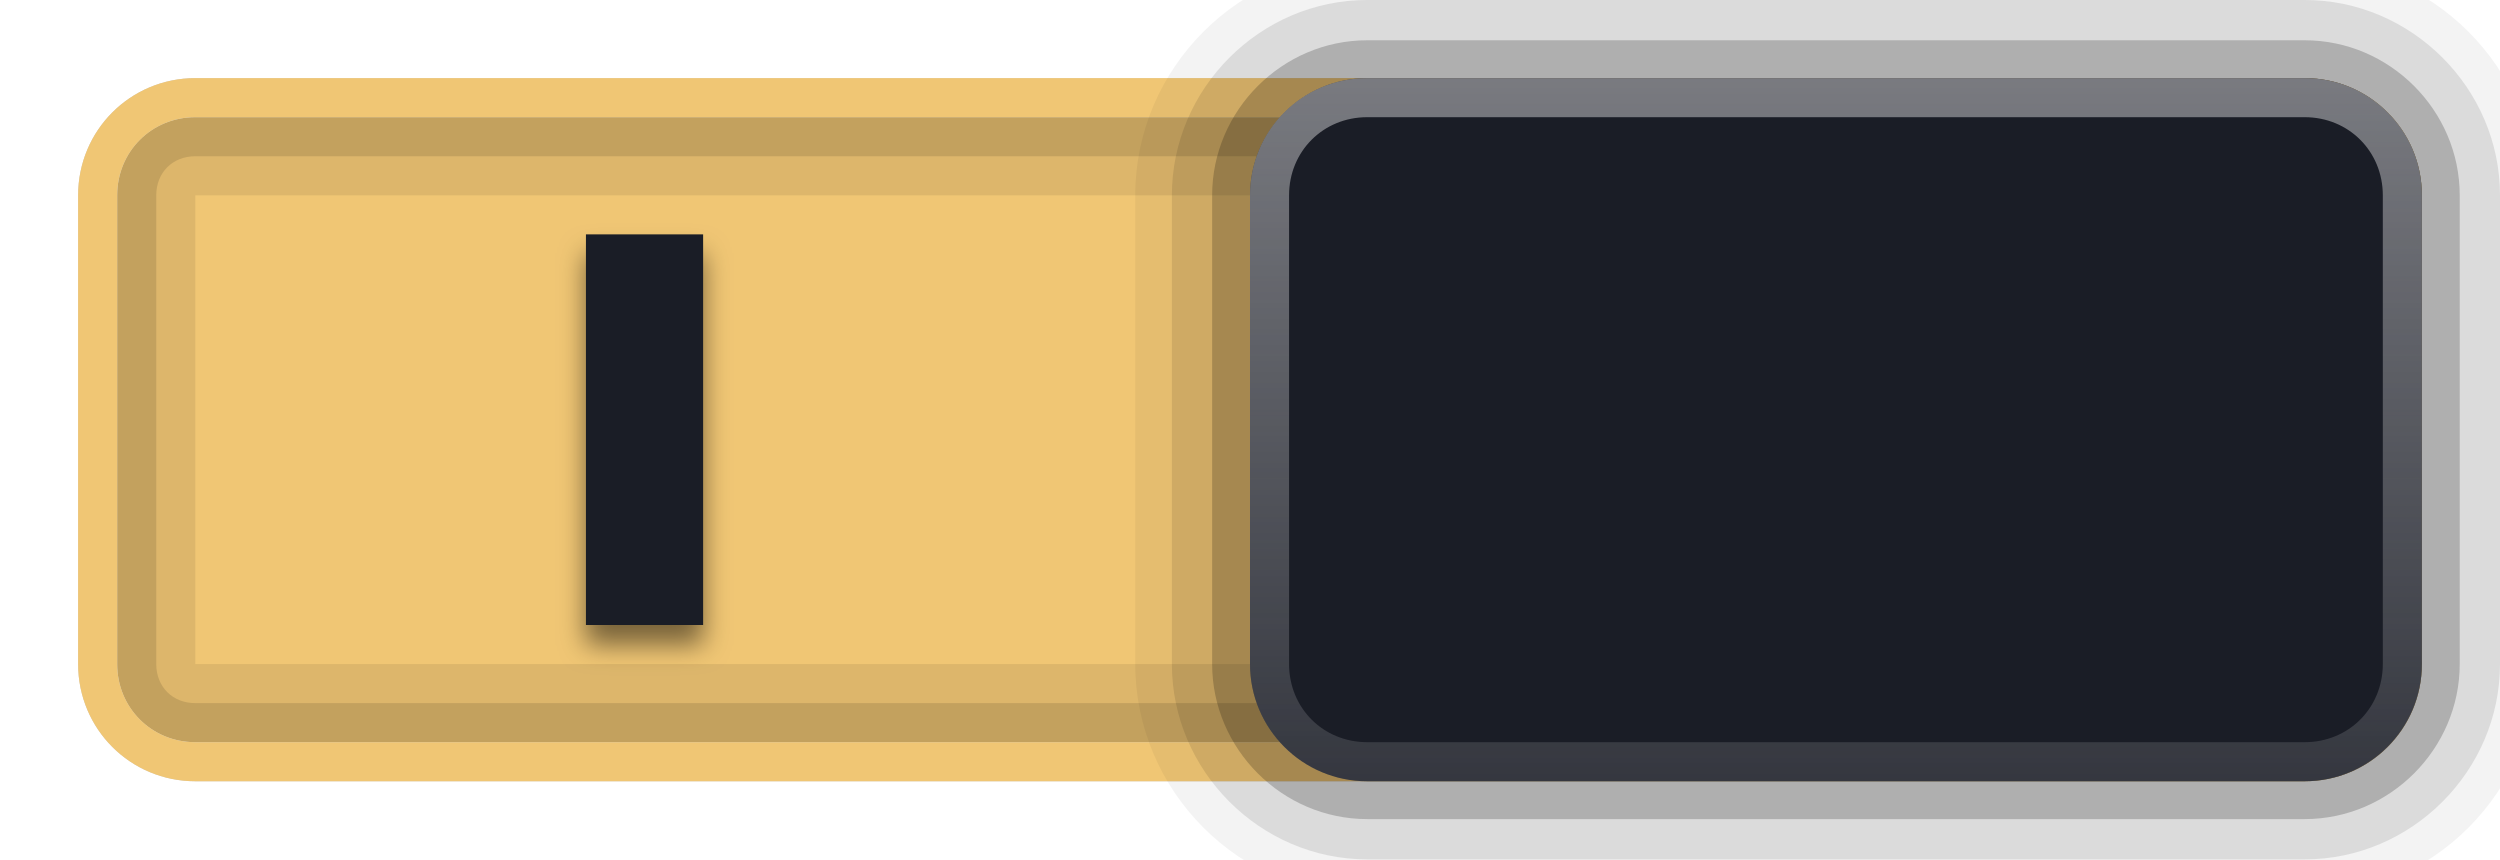
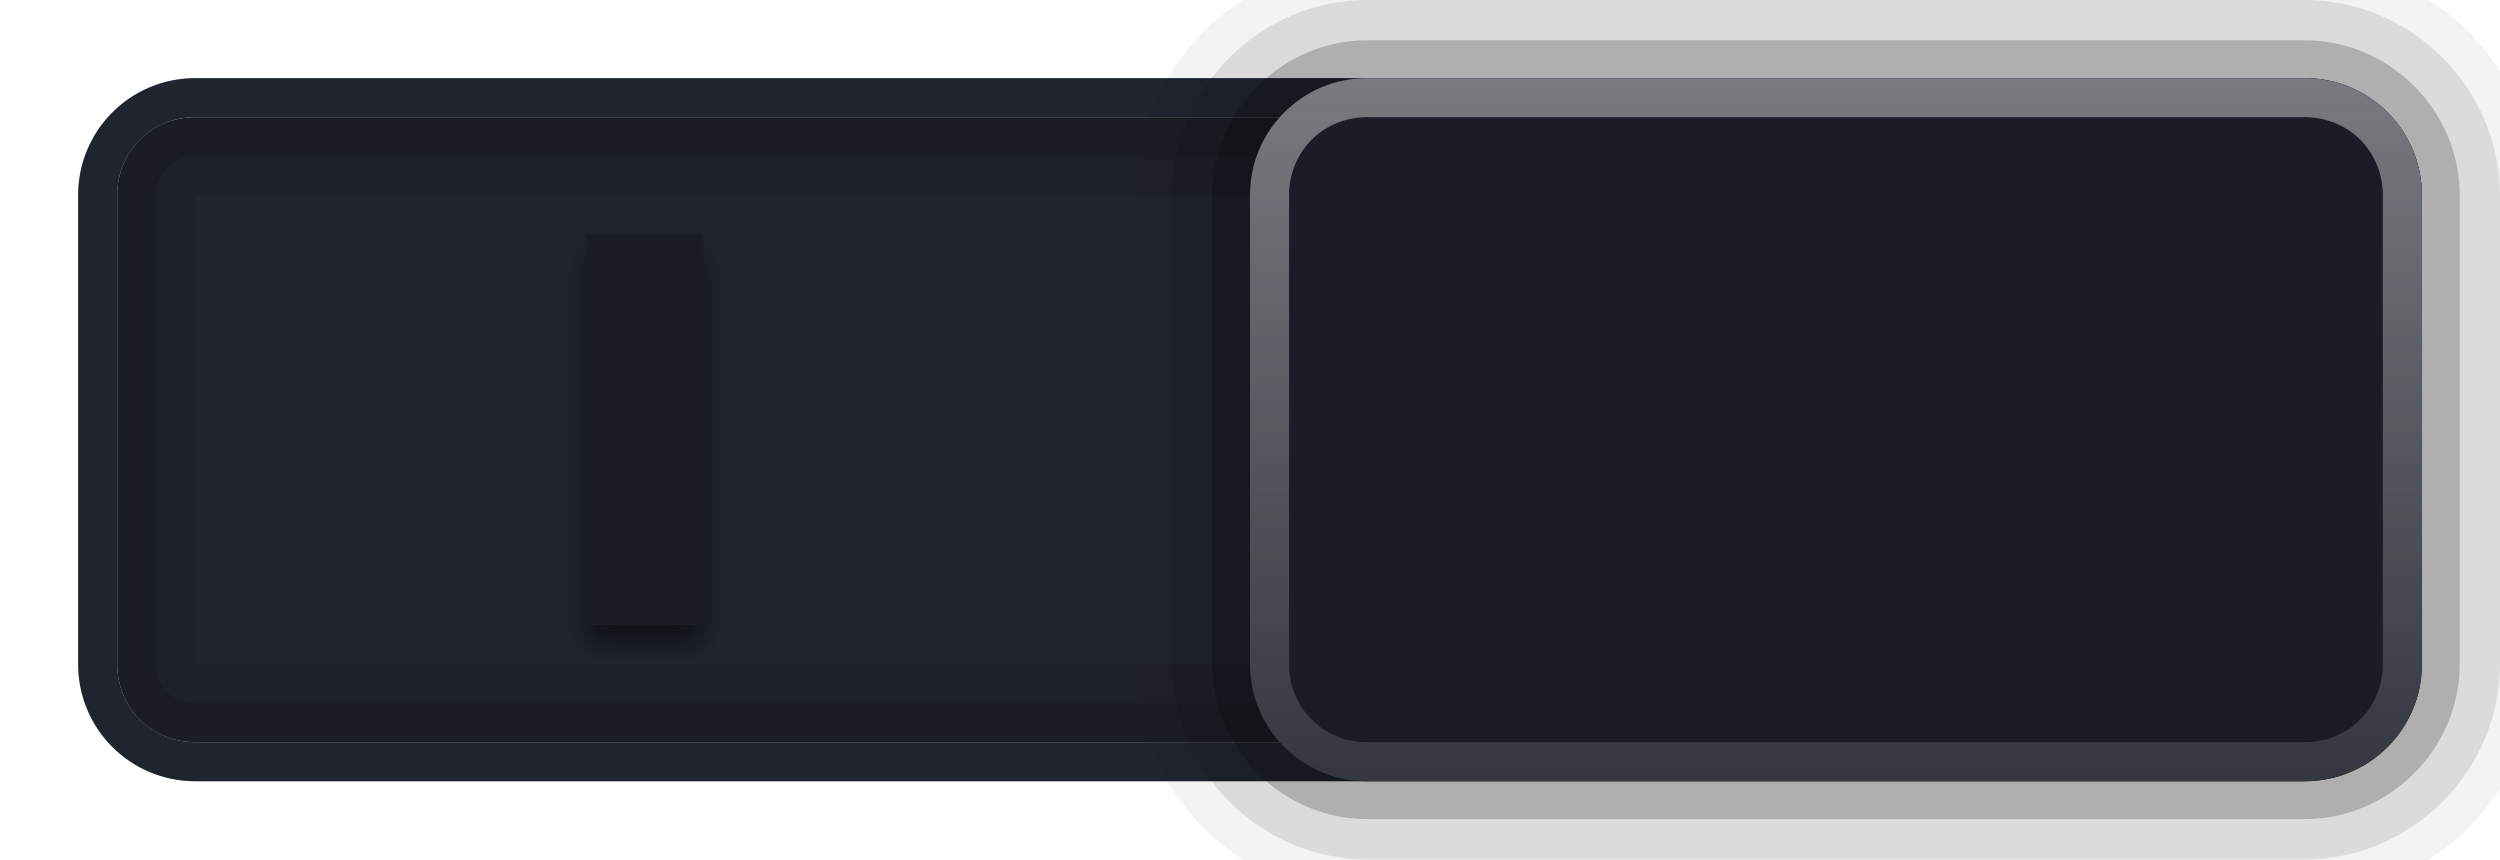
<svg xmlns="http://www.w3.org/2000/svg" xmlns:xlink="http://www.w3.org/1999/xlink" version="1.1" width="64" height="22" id="svg3273">
  <defs id="defs3275">
    <linearGradient id="linearGradient3988">
      <stop id="stop3990" offset="0" style="stop-color:#000000;stop-opacity:1;" />
      <stop style="stop-color:#000000;stop-opacity:0.706;" offset="0.6" id="stop3997" />
      <stop id="stop3993" offset="1" style="stop-color:#000000;stop-opacity:0;" />
    </linearGradient>
    <linearGradient id="linearGradient3976">
      <stop style="stop-color:#ffffff;stop-opacity:1;" offset="0" id="stop3978" />
      <stop id="stop3995" offset="0.6" style="stop-color:#ffffff;stop-opacity:0.706;" />
      <stop style="stop-color:#ffffff;stop-opacity:0;" offset="1" id="stop3980" />
    </linearGradient>
    <linearGradient id="linearGradient4137">
      <stop style="stop-color:#000000;stop-opacity:0.706;" offset="0" id="stop4139" />
      <stop style="stop-color:#000000;stop-opacity:0.235;" offset="1" id="stop4141" />
    </linearGradient>
    <linearGradient id="linearGradient4114">
      <stop id="stop4116" style="stop-color:#ffffff;stop-opacity:0.078;" offset="0" />
      <stop id="stop4118" style="stop-color:#ffffff;stop-opacity:0.275;" offset="1" />
    </linearGradient>
    <linearGradient id="linearGradient3985">
      <stop style="stop-color:#ffffff;stop-opacity:1;" offset="0" id="stop3987" />
      <stop style="stop-color:#ffffff;stop-opacity:0;" offset="1" id="stop3989" />
    </linearGradient>
    <linearGradient id="linearGradient3938">
      <stop style="stop-color:#b4b4b4;stop-opacity:1;" offset="0" id="stop3940" />
      <stop style="stop-color:#dcdcdc;stop-opacity:1;" offset="1" id="stop3942" />
    </linearGradient>
    <linearGradient id="linearGradient3892">
      <stop style="stop-color:#000000;stop-opacity:1;" offset="0" id="stop3894" />
      <stop style="stop-color:#000000;stop-opacity:0.42;" offset="1" id="stop3896" />
    </linearGradient>
    <linearGradient id="linearGradient3866">
      <stop offset="0" style="stop-color:#c3c3c3;stop-opacity:1;" id="stop3868" />
      <stop offset="1" style="stop-color:#636363;stop-opacity:1;" id="stop3870" />
    </linearGradient>
    <linearGradient id="linearGradient4063">
      <stop id="stop4065" style="stop-color:#353535;stop-opacity:1" offset="0" />
      <stop id="stop4067" style="stop-color:#47586e;stop-opacity:1" offset="1" />
    </linearGradient>
    <linearGradient id="linearGradient3990">
      <stop id="stop3992" style="stop-color:#ffffff;stop-opacity:1" offset="0" />
      <stop id="stop3994" style="stop-color:#ffffff;stop-opacity:0" offset="1" />
    </linearGradient>
    <linearGradient id="linearGradient3984">
      <stop id="stop3986" style="stop-color:#313131;stop-opacity:1" offset="0" />
      <stop id="stop3988" style="stop-color:#5e5e5e;stop-opacity:1" offset="1" />
    </linearGradient>
    <linearGradient id="linearGradient4095">
      <stop id="stop4097" style="stop-color:#131313;stop-opacity:1" offset="0" />
      <stop id="stop4099" style="stop-color:#131313;stop-opacity:0" offset="1" />
    </linearGradient>
    <linearGradient x1="17.371" y1="1.495" x2="17.307" y2="4.807" id="linearGradient4561" xlink:href="#linearGradient3990" gradientUnits="userSpaceOnUse" gradientTransform="translate(-64,0)" />
    <linearGradient x1="-47.059" y1="20.15" x2="-46.979" y2="1.018" id="linearGradient4568" xlink:href="#linearGradient3984" gradientUnits="userSpaceOnUse" gradientTransform="matrix(0.9757771,0,0,0.9862853,-0.651405,0.09987579)" />
    <linearGradient x1="-17.785" y1="9.826" x2="-11.504" y2="9.602" id="linearGradient4572" xlink:href="#linearGradient4095" gradientUnits="userSpaceOnUse" gradientTransform="matrix(0.8879773,0,0,0.879022,-19.10437,2.334691)" />
    <linearGradient x1="40.625" y1="20.688" x2="40.812" y2="10.5" id="linearGradient4576" xlink:href="#linearGradient4063" gradientUnits="userSpaceOnUse" gradientTransform="translate(-64,0)" />
    <linearGradient x1="-17.785" y1="9.826" x2="-11.504" y2="9.602" id="linearGradient4101" xlink:href="#linearGradient4095-3" gradientUnits="userSpaceOnUse" gradientTransform="matrix(0.8879773,0,0,0.879022,-19.10437,2.334691)" />
    <linearGradient x1="-47.059" y1="20.15" x2="-46.979" y2="1.018" id="linearGradient4060" xlink:href="#linearGradient4054-9" gradientUnits="userSpaceOnUse" gradientTransform="matrix(0.9757771,0,0,0.9862853,-0.6514049,0.09987579)" />
    <linearGradient id="linearGradient4054-9">
      <stop id="stop4056-6" style="stop-color:#cdcdcd;stop-opacity:1" offset="0" />
      <stop id="stop4058-4" style="stop-color:#f9f9f9;stop-opacity:1" offset="1" />
    </linearGradient>
    <linearGradient id="linearGradient4095-3">
      <stop id="stop4097-1" style="stop-color:#131313;stop-opacity:1" offset="0" />
      <stop id="stop4099-8" style="stop-color:#131313;stop-opacity:0" offset="1" />
    </linearGradient>
    <linearGradient x1="-47.059" y1="20.15" x2="-46.979" y2="1.018" id="linearGradient4868" xlink:href="#linearGradient4054-9" gradientUnits="userSpaceOnUse" gradientTransform="matrix(0.9757771,0,0,0.9862853,-3.026407,-27.65715)" />
    <linearGradient x1="-17.785" y1="9.826" x2="-11.504" y2="9.602" id="linearGradient4872" xlink:href="#linearGradient4095-3" gradientUnits="userSpaceOnUse" gradientTransform="matrix(0.8879773,0,0,0.879022,-21.47937,-25.42233)" />
    <linearGradient x1="17.371" y1="1.495" x2="17.307" y2="4.807" id="linearGradient4909" xlink:href="#linearGradient3990" gradientUnits="userSpaceOnUse" gradientTransform="translate(-64,0)" />
    <linearGradient x1="-47.059" y1="20.15" x2="-46.979" y2="1.018" id="linearGradient4916" xlink:href="#linearGradient3984" gradientUnits="userSpaceOnUse" gradientTransform="matrix(0.9757771,0,0,0.9862853,-0.651405,0.09987579)" />
    <linearGradient x1="-17.785" y1="9.826" x2="-11.504" y2="9.602" id="linearGradient4920" xlink:href="#linearGradient4095" gradientUnits="userSpaceOnUse" gradientTransform="matrix(0.8879773,0,0,0.879022,-19.10437,2.334691)" />
    <linearGradient x1="40.625" y1="20.688" x2="40.812" y2="10.5" id="linearGradient4924" xlink:href="#linearGradient4063" gradientUnits="userSpaceOnUse" gradientTransform="translate(-64,0)" />
    <clipPath clipPathUnits="userSpaceOnUse" id="clipPath3876">
      <rect width="64" height="20" rx="2.5" ry="2.5" x="-64" y="1" id="rect3878" style="color:#000000;fill:#ff00ff;fill-opacity:1;stroke:none;stroke-width:1;marker:none;visibility:visible;display:inline;overflow:visible;enable-background:accumulate" />
    </clipPath>
    <linearGradient xlink:href="#linearGradient3892" id="linearGradient3898" x1="-46" y1="1" x2="-46" y2="21" gradientUnits="userSpaceOnUse" />
    <linearGradient xlink:href="#linearGradient4114" id="linearGradient3086" gradientUnits="userSpaceOnUse" gradientTransform="translate(-64.5,-20.49999)" x1="40.812" y1="19.5" x2="40.812" y2="-0.5" />
    <clipPath clipPathUnits="userSpaceOnUse" id="clipPath3097">
      <rect y="-2" x="-8" height="27" width="48" id="rect3099" style="opacity:0.25;color:#000000;fill:#ff00ff;fill-opacity:1;fill-rule:nonzero;stroke:none;stroke-width:2;marker:none;visibility:visible;display:inline;overflow:visible;enable-background:accumulate" />
    </clipPath>
    <linearGradient xlink:href="#linearGradient3985" id="linearGradient3072" gradientUnits="userSpaceOnUse" gradientTransform="translate(40,0)" x1="45" y1="2" x2="45" y2="29" />
    <linearGradient xlink:href="#linearGradient3938" id="linearGradient3075" gradientUnits="userSpaceOnUse" x1="48" y1="21" x2="48" y2="2" />
    <linearGradient xlink:href="#linearGradient3990" id="linearGradient3851" x1="41" y1="1" x2="41" y2="28" gradientUnits="userSpaceOnUse" />
    <linearGradient xlink:href="#linearGradient3938" id="linearGradient3855" gradientUnits="userSpaceOnUse" x1="48" y1="21" x2="48" y2="2" gradientTransform="translate(-3,0)" />
    <linearGradient xlink:href="#linearGradient3938" id="linearGradient3859" gradientUnits="userSpaceOnUse" x1="48" y1="21" x2="48" y2="2" />
    <radialGradient xlink:href="#linearGradient3976" id="radialGradient3982" cx="42.5" cy="11" fx="42.5" fy="11" r="0.5" gradientTransform="matrix(11,0,0,10,-423,-99)" gradientUnits="userSpaceOnUse" />
    <radialGradient xlink:href="#linearGradient3988" id="radialGradient3986" gradientUnits="userSpaceOnUse" gradientTransform="matrix(11,0,0,10,-424,-99)" cx="42.5" cy="11" fx="42.5" fy="11" r="0.5" />
    <radialGradient xlink:href="#linearGradient3976" id="radialGradient4003" gradientUnits="userSpaceOnUse" gradientTransform="matrix(11,0,0,10,-419,-99)" cx="42.5" cy="11" fx="42.5" fy="11" r="0.5" />
    <radialGradient xlink:href="#linearGradient3988" id="radialGradient4005" gradientUnits="userSpaceOnUse" gradientTransform="matrix(11,0,0,10,-420,-99)" cx="42.5" cy="11" fx="42.5" fy="11" r="0.5" />
    <radialGradient xlink:href="#linearGradient3976" id="radialGradient4011" gradientUnits="userSpaceOnUse" gradientTransform="matrix(11,0,0,10,-415,-99)" cx="42.5" cy="11" fx="42.5" fy="11" r="0.5" />
    <radialGradient xlink:href="#linearGradient3988" id="radialGradient4013" gradientUnits="userSpaceOnUse" gradientTransform="matrix(11,0,0,10,-416,-99)" cx="42.5" cy="11" fx="42.5" fy="11" r="0.5" />
    <linearGradient xlink:href="#linearGradient3985-3" id="linearGradient4074" gradientUnits="userSpaceOnUse" gradientTransform="matrix(1,0,0,-1,-32,21)" x1="48" y1="21" x2="48" y2="-4" />
    <linearGradient id="linearGradient3985-3">
      <stop style="stop-color:#ffffff;stop-opacity:1;" offset="0" id="stop3987-1" />
      <stop style="stop-color:#ffffff;stop-opacity:0;" offset="1" id="stop3989-8" />
    </linearGradient>
    <radialGradient xlink:href="#linearGradient3988-1" id="radialGradient4013-0" gradientUnits="userSpaceOnUse" gradientTransform="matrix(11,0,0,10,-512,-99)" cx="42.5" cy="11" fx="42.5" fy="11" r="0.5" />
    <linearGradient id="linearGradient3988-1">
      <stop id="stop3990-7" offset="0" style="stop-color:#000000;stop-opacity:1;" />
      <stop style="stop-color:#000000;stop-opacity:0.706;" offset="0.6" id="stop3997-9" />
      <stop id="stop3993-1" offset="1" style="stop-color:#000000;stop-opacity:0;" />
    </linearGradient>
    <radialGradient xlink:href="#linearGradient3976-3" id="radialGradient4011-0" gradientUnits="userSpaceOnUse" gradientTransform="matrix(11,0,0,10,-511,-99)" cx="42.5" cy="11" fx="42.5" fy="11" r="0.5" />
    <linearGradient id="linearGradient3976-3">
      <stop style="stop-color:#ffffff;stop-opacity:1;" offset="0" id="stop3978-5" />
      <stop id="stop3995-9" offset="0.6" style="stop-color:#ffffff;stop-opacity:0.706;" />
      <stop style="stop-color:#ffffff;stop-opacity:0;" offset="1" id="stop3980-4" />
    </linearGradient>
    <radialGradient xlink:href="#linearGradient3988-1" id="radialGradient4005-8" gradientUnits="userSpaceOnUse" gradientTransform="matrix(11,0,0,10,-516,-99)" cx="42.5" cy="11" fx="42.5" fy="11" r="0.5" />
    <linearGradient id="linearGradient4101-4">
      <stop id="stop4103" offset="0" style="stop-color:#000000;stop-opacity:1;" />
      <stop style="stop-color:#000000;stop-opacity:0.706;" offset="0.6" id="stop4105" />
      <stop id="stop4107" offset="1" style="stop-color:#000000;stop-opacity:0;" />
    </linearGradient>
    <radialGradient xlink:href="#linearGradient3976-3" id="radialGradient4003-6" gradientUnits="userSpaceOnUse" gradientTransform="matrix(11,0,0,10,-451,-100)" cx="42.5" cy="11" fx="42.5" fy="11" r="0.5" />
    <linearGradient id="linearGradient4110">
      <stop style="stop-color:#ffffff;stop-opacity:1;" offset="0" id="stop4112" />
      <stop id="stop4114" offset="0.6" style="stop-color:#ffffff;stop-opacity:0.706;" />
      <stop style="stop-color:#ffffff;stop-opacity:0;" offset="1" id="stop4116-9" />
    </linearGradient>
    <radialGradient xlink:href="#linearGradient3988-1" id="radialGradient3986-2" gradientUnits="userSpaceOnUse" gradientTransform="matrix(11,0,0,10,-520,-99)" cx="42.5" cy="11" fx="42.5" fy="11" r="0.5" />
    <linearGradient id="linearGradient4119">
      <stop id="stop4121" offset="0" style="stop-color:#000000;stop-opacity:1;" />
      <stop style="stop-color:#000000;stop-opacity:0.706;" offset="0.6" id="stop4123" />
      <stop id="stop4125" offset="1" style="stop-color:#000000;stop-opacity:0;" />
    </linearGradient>
    <radialGradient r="0.5" fy="11" fx="42.5" cy="11" cx="42.5" gradientTransform="matrix(11,0,0,10,-455,-100)" gradientUnits="userSpaceOnUse" id="radialGradient4077" xlink:href="#linearGradient3976-3" />
    <linearGradient id="linearGradient4128">
      <stop style="stop-color:#ffffff;stop-opacity:1;" offset="0" id="stop4130" />
      <stop id="stop4132" offset="0.6" style="stop-color:#ffffff;stop-opacity:0.706;" />
      <stop style="stop-color:#ffffff;stop-opacity:0;" offset="1" id="stop4134" />
    </linearGradient>
    <linearGradient y2="39" x2="41" y1="1" x1="41" gradientUnits="userSpaceOnUse" id="linearGradient3077-4" xlink:href="#linearGradient4095-9" gradientTransform="matrix(1,0,0,-1,-32,21)" />
    <linearGradient id="linearGradient4095-9">
      <stop id="stop4097-0" style="stop-color:#131313;stop-opacity:1" offset="0" />
      <stop id="stop4099-3" style="stop-color:#131313;stop-opacity:0" offset="1" />
    </linearGradient>
    <linearGradient xlink:href="#linearGradient3938-0" id="linearGradient3128" gradientUnits="userSpaceOnUse" gradientTransform="translate(-32,0)" x1="48" y1="21" x2="48" y2="2" />
    <linearGradient id="linearGradient3938-0">
      <stop style="stop-color:#a0a0a0;stop-opacity:1;" offset="0" id="stop3940-3" />
      <stop style="stop-color:#dcdcdc;stop-opacity:1;" offset="1" id="stop3942-3" />
    </linearGradient>
    <linearGradient y2="2" x2="48" y1="21" x1="48" gradientTransform="translate(-32,-1)" gradientUnits="userSpaceOnUse" id="linearGradient4156" xlink:href="#linearGradient3938-0" />
    <linearGradient xlink:href="#linearGradient3938-0" id="linearGradient4075" gradientUnits="userSpaceOnUse" gradientTransform="translate(-96,0)" x1="48" y1="21" x2="48" y2="2" />
    <linearGradient xlink:href="#linearGradient4095-9" id="linearGradient4077" gradientUnits="userSpaceOnUse" gradientTransform="matrix(-1,0,0,-1,96,22)" x1="41" y1="1" x2="41" y2="39" />
    <radialGradient xlink:href="#linearGradient3976-3" id="radialGradient4079" gradientUnits="userSpaceOnUse" gradientTransform="matrix(11,0,0,10,-519,-99)" cx="42.5" cy="11" fx="42.5" fy="11" r="0.5" />
    <radialGradient xlink:href="#linearGradient3976-3" id="radialGradient4081" gradientUnits="userSpaceOnUse" gradientTransform="matrix(11,0,0,10,-515,-99)" cx="42.5" cy="11" fx="42.5" fy="11" r="0.5" />
    <linearGradient xlink:href="#linearGradient3985-3" id="linearGradient4083" gradientUnits="userSpaceOnUse" gradientTransform="matrix(-1,0,0,-1,96,22)" x1="48" y1="21" x2="48" y2="-4" />
    <linearGradient xlink:href="#linearGradient3985-3-0" id="linearGradient4083-0" gradientUnits="userSpaceOnUse" gradientTransform="matrix(-1,0,0,-1,96,22)" x1="48" y1="21" x2="48" y2="-4" />
    <linearGradient id="linearGradient3985-3-0">
      <stop style="stop-color:#ffffff;stop-opacity:1;" offset="0" id="stop3987-1-2" />
      <stop style="stop-color:#ffffff;stop-opacity:0;" offset="1" id="stop3989-8-2" />
    </linearGradient>
    <radialGradient xlink:href="#linearGradient3988-1-4" id="radialGradient4013-0-2" gradientUnits="userSpaceOnUse" gradientTransform="matrix(11,0,0,10,-416,-99)" cx="42.5" cy="11" fx="42.5" fy="11" r="0.5" />
    <linearGradient id="linearGradient3988-1-4">
      <stop id="stop3990-7-7" offset="0" style="stop-color:#000000;stop-opacity:1;" />
      <stop style="stop-color:#000000;stop-opacity:0.706;" offset="0.6" id="stop3997-9-9" />
      <stop id="stop3993-1-8" offset="1" style="stop-color:#000000;stop-opacity:0;" />
    </linearGradient>
    <radialGradient xlink:href="#linearGradient3976-3-4" id="radialGradient4011-0-5" gradientUnits="userSpaceOnUse" gradientTransform="matrix(11,0,0,10,-415,-99)" cx="42.5" cy="11" fx="42.5" fy="11" r="0.5" />
    <linearGradient id="linearGradient3976-3-4">
      <stop style="stop-color:#ffffff;stop-opacity:1;" offset="0" id="stop3978-5-7" />
      <stop id="stop3995-9-8" offset="0.6" style="stop-color:#ffffff;stop-opacity:0.706;" />
      <stop style="stop-color:#ffffff;stop-opacity:0;" offset="1" id="stop3980-4-6" />
    </linearGradient>
    <radialGradient xlink:href="#linearGradient3988-1-4" id="radialGradient4005-8-0" gradientUnits="userSpaceOnUse" gradientTransform="matrix(11,0,0,10,-420,-99)" cx="42.5" cy="11" fx="42.5" fy="11" r="0.5" />
    <linearGradient id="linearGradient4110-0">
      <stop id="stop4112-6" offset="0" style="stop-color:#000000;stop-opacity:1;" />
      <stop style="stop-color:#000000;stop-opacity:0.706;" offset="0.6" id="stop4114-4" />
      <stop id="stop4116-3" offset="1" style="stop-color:#000000;stop-opacity:0;" />
    </linearGradient>
    <radialGradient xlink:href="#linearGradient3976-3-4" id="radialGradient4081-7" gradientUnits="userSpaceOnUse" gradientTransform="matrix(11,0,0,10,-419,-99)" cx="42.5" cy="11" fx="42.5" fy="11" r="0.5" />
    <linearGradient id="linearGradient4119-5">
      <stop style="stop-color:#ffffff;stop-opacity:1;" offset="0" id="stop4121-8" />
      <stop id="stop4123-1" offset="0.6" style="stop-color:#ffffff;stop-opacity:0.706;" />
      <stop style="stop-color:#ffffff;stop-opacity:0;" offset="1" id="stop4125-0" />
    </linearGradient>
    <radialGradient xlink:href="#linearGradient3988-1-4" id="radialGradient3986-2-9" gradientUnits="userSpaceOnUse" gradientTransform="matrix(11,0,0,10,-424,-99)" cx="42.5" cy="11" fx="42.5" fy="11" r="0.5" />
    <linearGradient id="linearGradient4128-3">
      <stop id="stop4130-0" offset="0" style="stop-color:#000000;stop-opacity:1;" />
      <stop style="stop-color:#000000;stop-opacity:0.706;" offset="0.6" id="stop4132-2" />
      <stop id="stop4134-6" offset="1" style="stop-color:#000000;stop-opacity:0;" />
    </linearGradient>
    <radialGradient xlink:href="#linearGradient3976-3-4" id="radialGradient4079-4" gradientUnits="userSpaceOnUse" gradientTransform="matrix(11,0,0,10,-423,-99)" cx="42.5" cy="11" fx="42.5" fy="11" r="0.5" />
    <linearGradient id="linearGradient4137-3">
      <stop style="stop-color:#ffffff;stop-opacity:1;" offset="0" id="stop4139-8" />
      <stop id="stop4141-6" offset="0.6" style="stop-color:#ffffff;stop-opacity:0.706;" />
      <stop style="stop-color:#ffffff;stop-opacity:0;" offset="1" id="stop4143" />
    </linearGradient>
    <linearGradient xlink:href="#linearGradient4095-9-0" id="linearGradient4077-7" gradientUnits="userSpaceOnUse" gradientTransform="matrix(-1,0,0,-1,96,22)" x1="41" y1="1" x2="41" y2="39" />
    <linearGradient id="linearGradient4095-9-0">
      <stop id="stop4097-0-8" style="stop-color:#131313;stop-opacity:1" offset="0" />
      <stop id="stop4099-3-1" style="stop-color:#131313;stop-opacity:0" offset="1" />
    </linearGradient>
    <linearGradient xlink:href="#linearGradient3938-0-8" id="linearGradient4075-9" gradientUnits="userSpaceOnUse" gradientTransform="translate(-96,0)" x1="48" y1="21" x2="48" y2="2" />
    <linearGradient id="linearGradient3938-0-8">
      <stop style="stop-color:#a0a0a0;stop-opacity:1;" offset="0" id="stop3940-3-1" />
      <stop style="stop-color:#dcdcdc;stop-opacity:1;" offset="1" id="stop3942-3-6" />
    </linearGradient>
    <linearGradient y2="2" x2="48" y1="21" x1="48" gradientTransform="translate(-96,0)" gradientUnits="userSpaceOnUse" id="linearGradient4165" xlink:href="#linearGradient3938-0-8" />
    <linearGradient xlink:href="#linearGradient3938-9" id="linearGradient3944" x1="48" y1="21" x2="48" y2="2" gradientUnits="userSpaceOnUse" />
    <linearGradient id="linearGradient3938-9">
      <stop style="stop-color:#b4b4b4;stop-opacity:1;" offset="0" id="stop3940-1" />
      <stop style="stop-color:#dcdcdc;stop-opacity:1;" offset="1" id="stop3942-7" />
    </linearGradient>
    <linearGradient xlink:href="#linearGradient3985-5" id="linearGradient3991" x1="45" y1="2" x2="45" y2="29" gradientUnits="userSpaceOnUse" gradientTransform="translate(40,0)" />
    <linearGradient id="linearGradient3985-5">
      <stop style="stop-color:#ffffff;stop-opacity:1;" offset="0" id="stop3987-7" />
      <stop style="stop-color:#ffffff;stop-opacity:0;" offset="1" id="stop3989-6" />
    </linearGradient>
    <linearGradient xlink:href="#linearGradient4137-2" id="linearGradient4143" x1="48" y1="6" x2="48" y2="16" gradientUnits="userSpaceOnUse" />
    <linearGradient id="linearGradient4137-2">
      <stop style="stop-color:#000000;stop-opacity:0.706;" offset="0" id="stop4139-4" />
      <stop style="stop-color:#000000;stop-opacity:0.235;" offset="1" id="stop4141-2" />
    </linearGradient>
    <linearGradient xlink:href="#linearGradient4137-2" id="linearGradient4164" gradientUnits="userSpaceOnUse" x1="48" y1="6" x2="48" y2="16" />
    <linearGradient id="linearGradient3083">
      <stop style="stop-color:#000000;stop-opacity:0.706;" offset="0" id="stop3085" />
      <stop style="stop-color:#000000;stop-opacity:0.235;" offset="1" id="stop3087" />
    </linearGradient>
    <linearGradient xlink:href="#linearGradient4137-2" id="linearGradient4350" gradientUnits="userSpaceOnUse" x1="48" y1="6" x2="48" y2="16" gradientTransform="translate(0,30)" />
    <linearGradient xlink:href="#linearGradient4137-2" id="linearGradient4353" gradientUnits="userSpaceOnUse" x1="48" y1="6" x2="48" y2="16" gradientTransform="translate(0,30)" />
    <linearGradient xlink:href="#linearGradient3985-5" id="linearGradient4359" gradientUnits="userSpaceOnUse" gradientTransform="translate(40,0)" x1="45" y1="2" x2="45" y2="29" />
    <linearGradient xlink:href="#linearGradient3938-9" id="linearGradient4362" gradientUnits="userSpaceOnUse" x1="48" y1="21" x2="48" y2="2" />
    <linearGradient xlink:href="#linearGradient4114" id="linearGradient4371" gradientUnits="userSpaceOnUse" gradientTransform="translate(-64.5,-20.49999)" x1="40.812" y1="19.5" x2="40.812" y2="-0.5" />
    <filter color-interpolation-filters="sRGB" id="filter4199-9" x="-0.26" width="1.52" y="-0.078" height="1.156">
      <feGaussianBlur stdDeviation="0.325" id="feGaussianBlur4201-6" />
    </filter>
    <linearGradient xlink:href="#linearGradient3921-5" id="linearGradient4550" gradientUnits="userSpaceOnUse" gradientTransform="matrix(-1,0,0,-1,64.5,20.49999)" x1="40.812" y1="18.5" x2="40.812" y2="0.5" />
    <linearGradient id="linearGradient3921-5">
      <stop offset="0" style="stop-color:#ffffff;stop-opacity:0;" id="stop3923-6" />
      <stop offset="1" style="stop-color:#ffffff;stop-opacity:0.157;" id="stop3925-4" />
    </linearGradient>
    <linearGradient y2="0.5" x2="40.812" y1="18.5" x1="40.812" gradientTransform="matrix(-1,0,0,-1,64.5,20.49999)" gradientUnits="userSpaceOnUse" id="linearGradient4572-4" xlink:href="#linearGradient3921-5" />
    <linearGradient y2="0.5" x2="40.812" y1="18.5" x1="40.812" gradientTransform="matrix(-1,0,0,-1,64.5,20.49999)" gradientUnits="userSpaceOnUse" id="linearGradient4572-4-7" xlink:href="#linearGradient3921-5-9" />
    <linearGradient id="linearGradient3921-5-9">
-       <stop offset="0" style="stop-color:#f0c674;stop-opacity:1;" id="stop3923-6-1" />
-       <stop offset="1" style="stop-color:#f0c674;stop-opacity:1;" id="stop3925-4-6" />
+       <stop offset="0" style="stop-color:#1f242e;stop-opacity:1;" id="stop3923-6-1" />
+       <stop offset="1" style="stop-color:#1f242e;stop-opacity:1;" id="stop3925-4-6" />
    </linearGradient>
    <linearGradient y2="0.5" x2="40.812" y1="18.5" x1="40.812" gradientTransform="matrix(-1,0,0,-1,64.5,20.49999)" gradientUnits="userSpaceOnUse" id="linearGradient4443" xlink:href="#linearGradient3921-5-9" />
    <radialGradient xlink:href="#linearGradient3988-5-7" id="radialGradient4013-9-2" gradientUnits="userSpaceOnUse" gradientTransform="matrix(11,0,0,10,-417,-99)" cx="42.5" cy="11" fx="42.5" fy="11" r="0.5" />
    <linearGradient id="linearGradient3988-5-7">
      <stop id="stop3990-8-2" offset="0" style="stop-color:#000000;stop-opacity:1;" />
      <stop style="stop-color:#000000;stop-opacity:0.706;" offset="0.6" id="stop3997-5-7" />
      <stop id="stop3993-8-6" offset="1" style="stop-color:#000000;stop-opacity:0;" />
    </linearGradient>
    <radialGradient xlink:href="#linearGradient3976-2-0" id="radialGradient4011-7-2" gradientUnits="userSpaceOnUse" gradientTransform="matrix(11,0,0,10,-416,-99)" cx="42.5" cy="11" fx="42.5" fy="11" r="0.5" />
    <linearGradient id="linearGradient3976-2-0">
      <stop style="stop-color:#ffffff;stop-opacity:1;" offset="0" id="stop3978-8-5" />
      <stop id="stop3995-9-0" offset="0.6" style="stop-color:#ffffff;stop-opacity:0.706;" />
      <stop style="stop-color:#ffffff;stop-opacity:0;" offset="1" id="stop3980-6-1" />
    </linearGradient>
    <radialGradient xlink:href="#linearGradient3988-5-7" id="radialGradient4005-9-8" gradientUnits="userSpaceOnUse" gradientTransform="matrix(11,0,0,10,-421,-99)" cx="42.5" cy="11" fx="42.5" fy="11" r="0.5" />
    <linearGradient id="linearGradient4595">
      <stop id="stop4597" offset="0" style="stop-color:#000000;stop-opacity:1;" />
      <stop style="stop-color:#000000;stop-opacity:0.706;" offset="0.6" id="stop4599" />
      <stop id="stop4601" offset="1" style="stop-color:#000000;stop-opacity:0;" />
    </linearGradient>
    <radialGradient xlink:href="#linearGradient3976-2-0" id="radialGradient4003-1-6" gradientUnits="userSpaceOnUse" gradientTransform="matrix(11,0,0,10,-420,-99)" cx="42.5" cy="11" fx="42.5" fy="11" r="0.5" />
    <linearGradient id="linearGradient4604">
      <stop style="stop-color:#ffffff;stop-opacity:1;" offset="0" id="stop4606" />
      <stop id="stop4608" offset="0.6" style="stop-color:#ffffff;stop-opacity:0.706;" />
      <stop style="stop-color:#ffffff;stop-opacity:0;" offset="1" id="stop4610" />
    </linearGradient>
    <radialGradient xlink:href="#linearGradient3988-5-7" id="radialGradient3986-1-3" gradientUnits="userSpaceOnUse" gradientTransform="matrix(11,0,0,10,-425,-99)" cx="42.5" cy="11" fx="42.5" fy="11" r="0.5" />
    <linearGradient id="linearGradient4613">
      <stop id="stop4615" offset="0" style="stop-color:#000000;stop-opacity:1;" />
      <stop style="stop-color:#000000;stop-opacity:0.706;" offset="0.6" id="stop4617" />
      <stop id="stop4619" offset="1" style="stop-color:#000000;stop-opacity:0;" />
    </linearGradient>
    <radialGradient r="0.5" fy="11" fx="42.5" cy="11" cx="42.5" gradientTransform="matrix(11,0,0,10,-424,-99)" gradientUnits="userSpaceOnUse" id="radialGradient4077-8-1" xlink:href="#linearGradient3976-2-0" />
    <linearGradient id="linearGradient4622">
      <stop style="stop-color:#ffffff;stop-opacity:1;" offset="0" id="stop4624" />
      <stop id="stop4626" offset="0.6" style="stop-color:#ffffff;stop-opacity:0.706;" />
      <stop style="stop-color:#ffffff;stop-opacity:0;" offset="1" id="stop4628" />
    </linearGradient>
    <linearGradient y2="28" x2="41" y1="1" x1="41" gradientUnits="userSpaceOnUse" id="linearGradient3077-4-9-4" xlink:href="#linearGradient3990-9-4-5" gradientTransform="translate(-2,-1)" />
    <linearGradient id="linearGradient3990-9-4-5">
      <stop id="stop3992-5-7-1" style="stop-color:#c5c5c8;stop-opacity:1" offset="0" />
      <stop id="stop3994-0-8-2" style="stop-color:#c5c5c8;stop-opacity:0" offset="1" />
    </linearGradient>
    <linearGradient y2="2" x2="48" y1="21" x1="48" gradientTransform="translate(-2,-1)" gradientUnits="userSpaceOnUse" id="linearGradient3228-0" xlink:href="#linearGradient3938-4-7" />
    <linearGradient id="linearGradient3938-4-7">
      <stop style="stop-color:#1a1d26;stop-opacity:1;" offset="0" id="stop3940-9-2" />
      <stop style="stop-color:#1a1d26;stop-opacity:1;" offset="1" id="stop3942-9-2" />
    </linearGradient>
    <linearGradient xlink:href="#linearGradient3921-5-9" id="linearGradient4617" gradientUnits="userSpaceOnUse" gradientTransform="matrix(-1,0,0,-1,64.5,20.49999)" x1="40.812" y1="18.5" x2="40.812" y2="0.5" />
    <linearGradient xlink:href="#linearGradient3921-5-9" id="linearGradient4621" gradientUnits="userSpaceOnUse" gradientTransform="matrix(-1,0,0,-1,64.5,20.49999)" x1="40.812" y1="18.5" x2="40.812" y2="0.5" />
  </defs>
  <g id="layer1">
    <path style="color:#000000;fill:url(#linearGradient4621);fill-opacity:1;stroke:none;stroke-width:1;marker:none;visibility:visible;display:inline;overflow:visible;enable-background:accumulate" id="path4619" d="M 5,3 C 3.878,3 3,3.878 3,5 l 0,12 c 0,1.122 0.878,2 2,2 l 54,0 c 1.122,0 2,-0.878 2,-2 L 61,5 C 61,3.878 60.122,3 59,3 L 5,3 z" />
    <path style="opacity:0.08;color:#000000;fill:#000000;fill-opacity:1;stroke:none;stroke-width:1;marker:none;visibility:visible;display:inline;overflow:visible;enable-background:accumulate" d="M 5,2 C 3.338,2 2,3.338 2,5 l 0,12 c 0,1.662 1.338,3 3,3 l 54,0 c 1.662,0 3,-1.338 3,-3 L 62,5 C 62,3.338 60.662,2 59,2 z m 0,3 54,0 0,12 -54,0 z" id="rect4052" />
    <path style="opacity:0.12;color:#000000;fill:#000000;fill-opacity:1;stroke:none;stroke-width:1;marker:none;visibility:visible;display:inline;overflow:visible;enable-background:accumulate" d="M 5,2 C 3.338,2 2,3.338 2,5 l 0,12 c 0,1.662 1.338,3 3,3 l 54,0 c 1.662,0 3,-1.338 3,-3 L 62,5 C 62,3.338 60.662,2 59,2 z m 0,2 54,0 c 0.583,0 1,0.417 1,1 l 0,12 c 0,0.583 -0.417,1 -1,1 L 5,18 C 4.418,18 4,17.582 4,17 L 4,5 C 4,4.418 4.418,4 5,4 z" id="rect4042" />
-     <path style="opacity:1;color:#000000;fill:#f0c674;fill-opacity:1;stroke:none;stroke-width:1;marker:none;visibility:visible;display:inline;overflow:visible;enable-background:accumulate" d="M 5,2 C 3.338,2 2,3.338 2,5 l 0,12 c 0,1.662 1.338,3 3,3 l 54,0 c 1.662,0 3,-1.338 3,-3 L 62,5 C 62,3.338 60.662,2 59,2 z m 0,1 54,0 c 1.117,0 2,0.883 2,2 l 0,12 c 0,1.117 -0.883,2 -2,2 L 5,19 C 3.883,19 3,18.117 3,17 L 3,5 C 3,3.883 3.883,3 5,3 z" id="rect4038" />
+     <path style="opacity:1;color:#000000;fill:#1f242e;fill-opacity:1;stroke:none;stroke-width:1;marker:none;visibility:visible;display:inline;overflow:visible;enable-background:accumulate" d="M 5,2 C 3.338,2 2,3.338 2,5 l 0,12 c 0,1.662 1.338,3 3,3 l 54,0 c 1.662,0 3,-1.338 3,-3 L 62,5 C 62,3.338 60.662,2 59,2 z m 0,1 54,0 c 1.117,0 2,0.883 2,2 l 0,12 c 0,1.117 -0.883,2 -2,2 L 5,19 C 3.883,19 3,18.117 3,17 L 3,5 C 3,3.883 3.883,3 5,3 z" id="rect4038" />
    <g id="g4579">
      <rect style="opacity:0.5;color:#000000;fill:#000000;fill-opacity:1;fill-rule:nonzero;stroke:none;stroke-width:2;marker:none;visibility:visible;display:inline;overflow:visible;filter:url(#filter4199-9);enable-background:accumulate" id="rect4197" width="3" height="10" x="15" y="6.5" />
      <rect y="6" x="15" height="10" width="3" id="rect4195" style="color:#000000;fill:#1a1d26;fill-opacity:1;fill-rule:nonzero;stroke:none;stroke-width:2;marker:none;visibility:visible;display:inline;overflow:visible;enable-background:accumulate" />
    </g>
  </g>
  <g id="layer2" style="display:inline">
    <path style="opacity:0.05;color:#000000;fill:#000000;fill-opacity:1;fill-rule:nonzero;stroke:none;stroke-width:2;marker:none;visibility:visible;display:inline;overflow:visible;enable-background:accumulate" id="path4541" d="m 5,-0.938 c -3.256,0 -5.938,2.682 -5.938,5.938 l 0,12 c 0,3.256 2.682,5.938 5.938,5.938 l 24,0 c 3.256,0 5.938,-2.682 5.938,-5.938 l 0,-12 c 0,-3.256 -2.682,-5.938 -5.938,-5.938 l -24,0 z" transform="translate(30,0)" />
    <path style="opacity:0.1;color:#000000;fill:#000000;fill-opacity:1;fill-rule:nonzero;stroke:none;stroke-width:2;marker:none;visibility:visible;display:inline;overflow:visible;enable-background:accumulate" id="path4537" d="M 5,0 C 2.264,0 0,2.264 0,5 l 0,12 c 0,2.736 2.264,5 5,5 l 24,0 c 2.736,0 5,-2.264 5,-5 L 34,5 C 34,2.264 31.736,0 29,0 L 5,0 z" transform="translate(30,0)" />
    <path style="opacity:0.2;color:#000000;fill:#000000;fill-opacity:1;fill-rule:nonzero;stroke:none;stroke-width:2;marker:none;visibility:visible;display:inline;overflow:visible;enable-background:accumulate" id="path4531" d="M 5,1.031 C 2.826,1.031 1.031,2.826 1.031,5 l 0,12 c 0,2.174 1.795,3.969 3.969,3.969 l 24,0 c 2.174,0 3.969,-1.795 3.969,-3.969 l 0,-12 C 32.969,2.826 31.174,1.031 29,1.031 l -24,0 z" transform="translate(30,0)" />
    <rect style="color:#000000;fill:url(#linearGradient3228-0);fill-opacity:1;fill-rule:nonzero;stroke:none;stroke-width:2;marker:none;visibility:visible;display:inline;overflow:visible;enable-background:accumulate" id="rect3936" width="30" height="18" x="32" y="2" rx="3" ry="3" />
    <path style="opacity:0.6;color:#000000;fill:url(#linearGradient3077-4-9-4);fill-opacity:1;fill-rule:nonzero;stroke:none;stroke-width:2;marker:none;visibility:visible;display:inline;overflow:visible;enable-background:accumulate" d="m 35,2 c -1.662,0 -3,1.338 -3,3 l 0,12 c 0,1.662 1.338,3 3,3 l 24,0 c 1.662,0 3,-1.338 3,-3 L 62,5 C 62,3.338 60.662,2 59,2 z m 0,1 24,0 c 1.126,0 2,0.874 2,2 l 0,12 c 0,1.126 -0.874,2 -2,2 l -24,0 c -1.126,0 -2,-0.874 -2,-2 L 33,5 c 0,-1.126 0.874,-2 2,-2 z" id="rect4059" />
  </g>
</svg>
